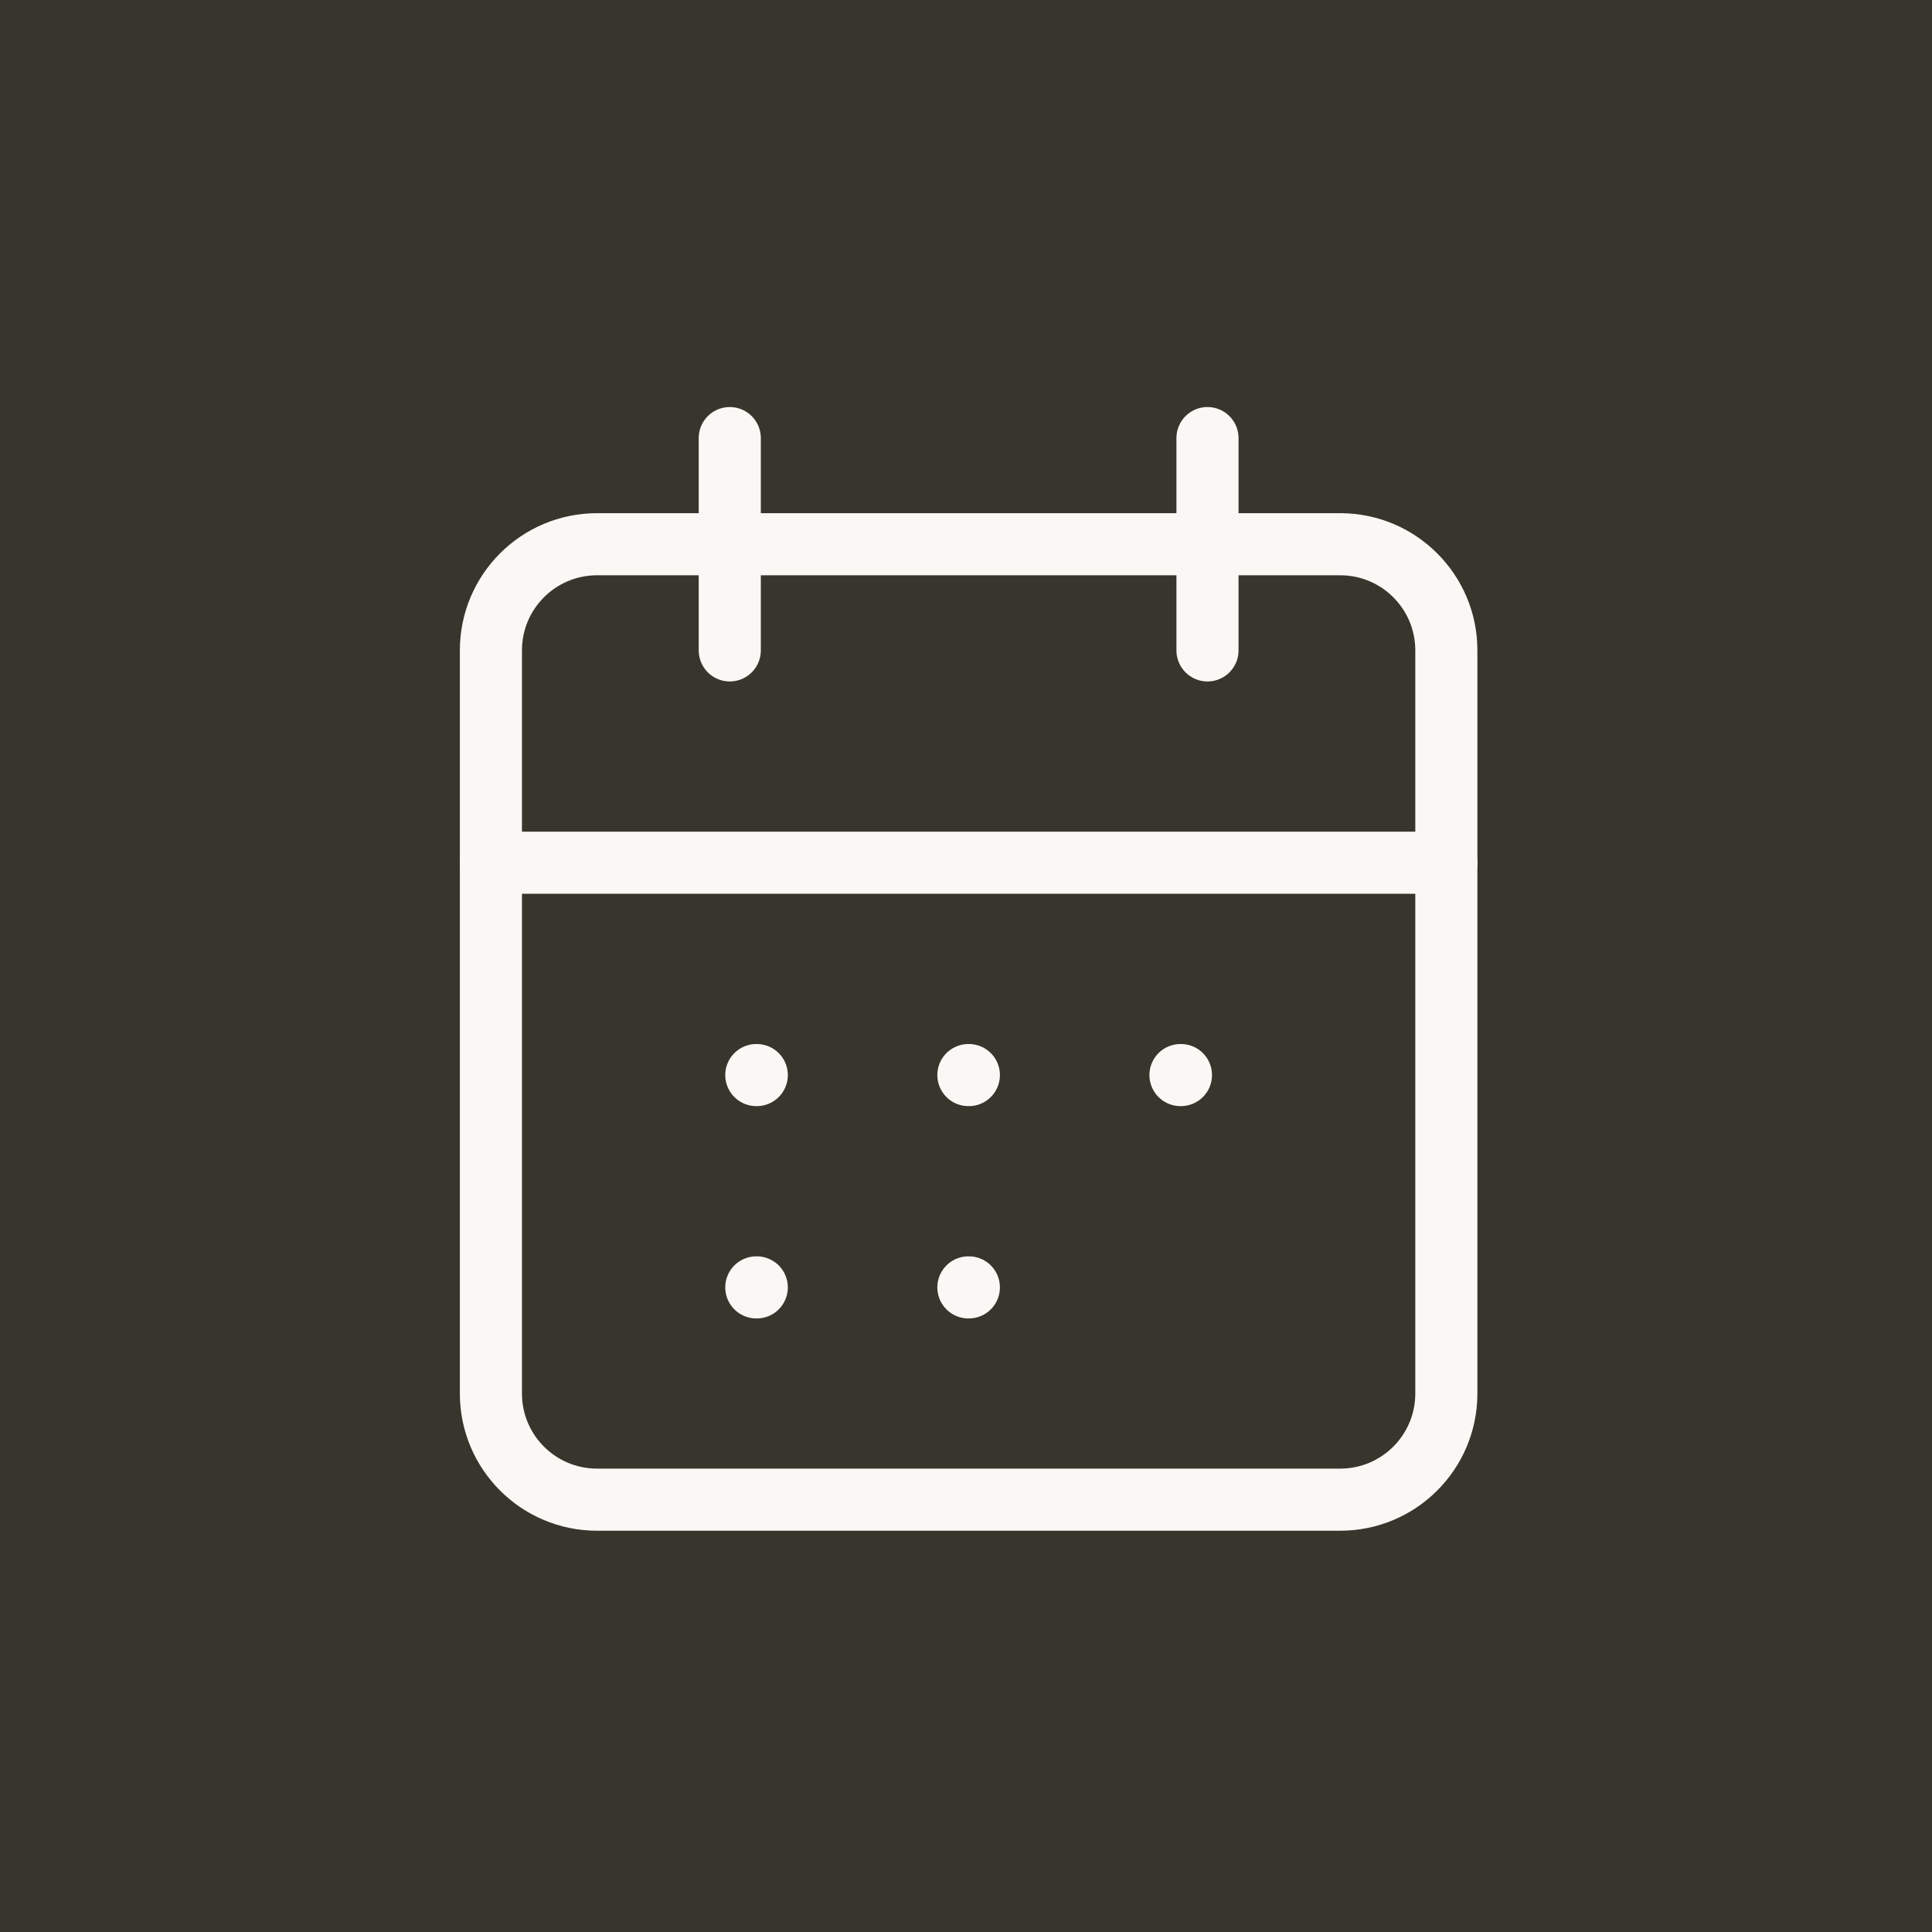
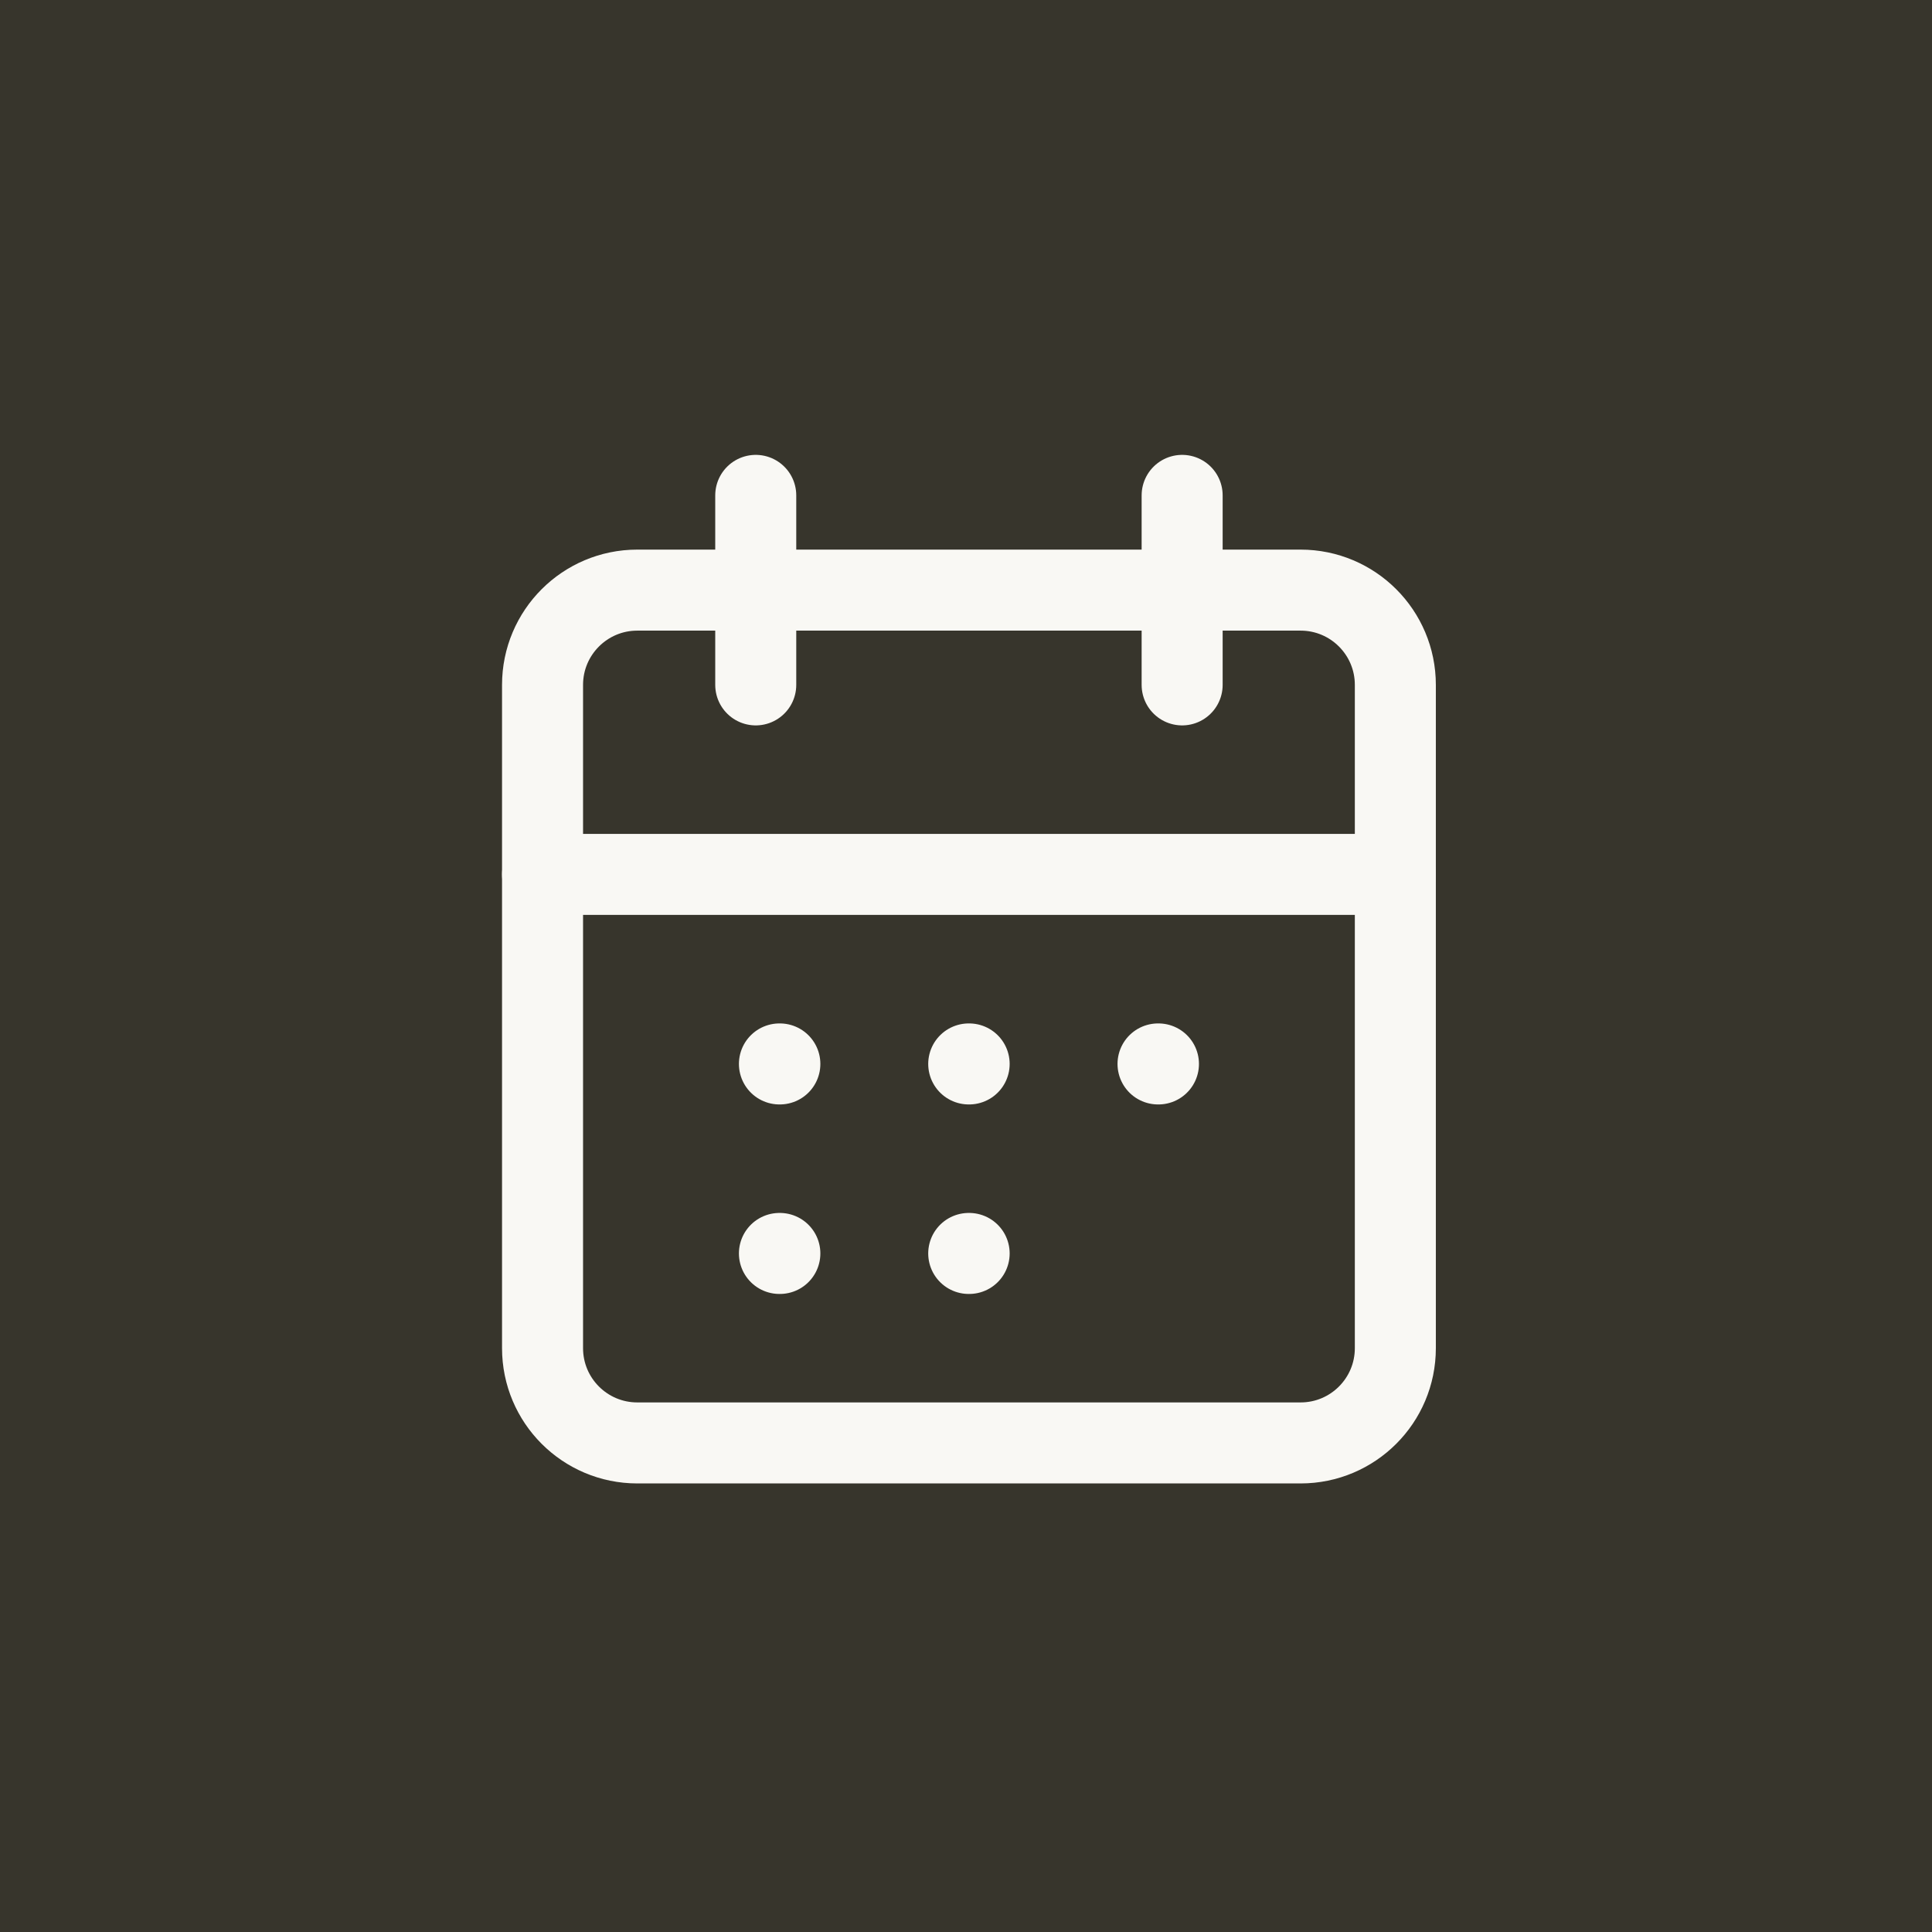
<svg xmlns="http://www.w3.org/2000/svg" width="512" height="512" viewBox="0 0 512 512" fill="none">
  <rect width="512" height="512" fill="#37352C" />
-   <g transform="translate(122.5, 108.5) scale(1.266)" stroke="#F9F8F4" stroke-width="13" stroke-linecap="round" stroke-linejoin="round">
+   <g transform="translate(137, 124.5) scale(1.13)" stroke="#F9F8F4" stroke-width="19" stroke-linecap="round" stroke-linejoin="round">
    <path d="M105.949 139.34H106.049M105.949 183.785H106.049M150.344 139.34H150.444M61.555 139.34H61.654M61.555 183.785H61.654" />
    <path d="M156 6V50.445M56 6V50.445" />
    <path d="M183.778 28.219H28.222C15.949 28.219 6 38.168 6 50.441V205.999C6 218.273 15.949 228.222 28.222 228.222H183.778C196.051 228.222 206 218.273 206 205.999V50.441C206 38.168 196.051 28.219 183.778 28.219Z" />
    <path d="M6 94.891H206" />
  </g>
</svg>
